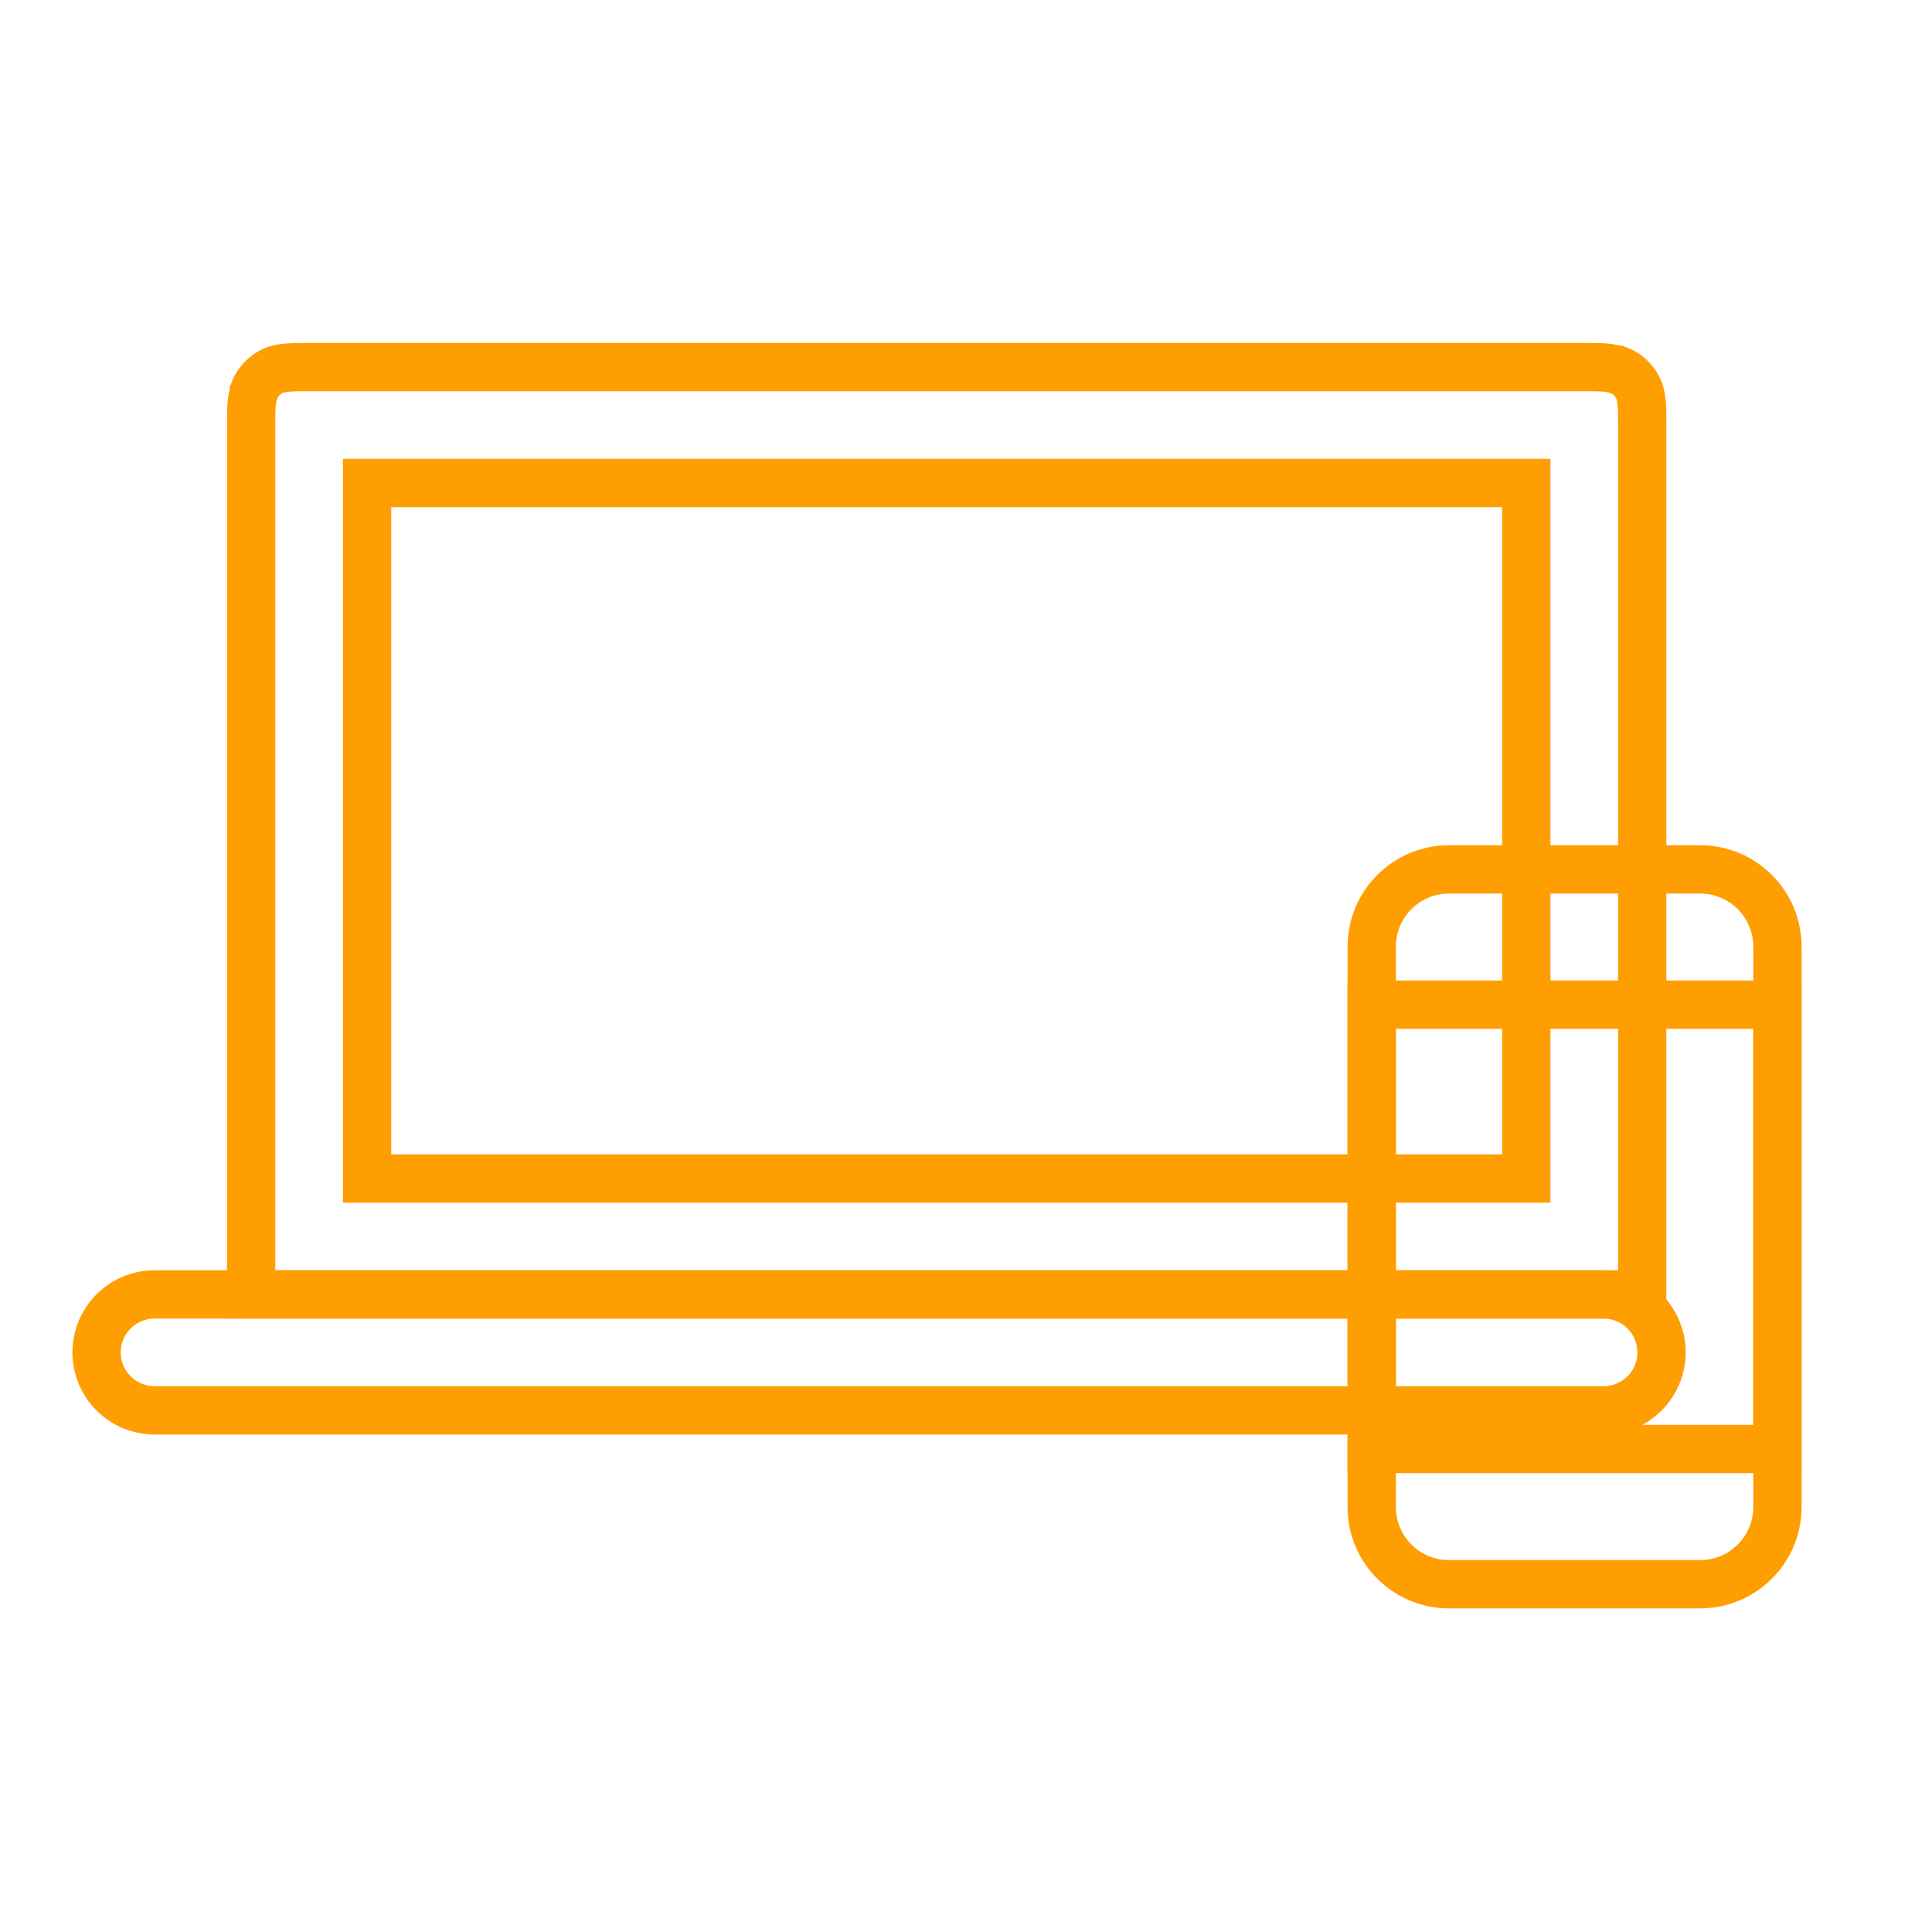
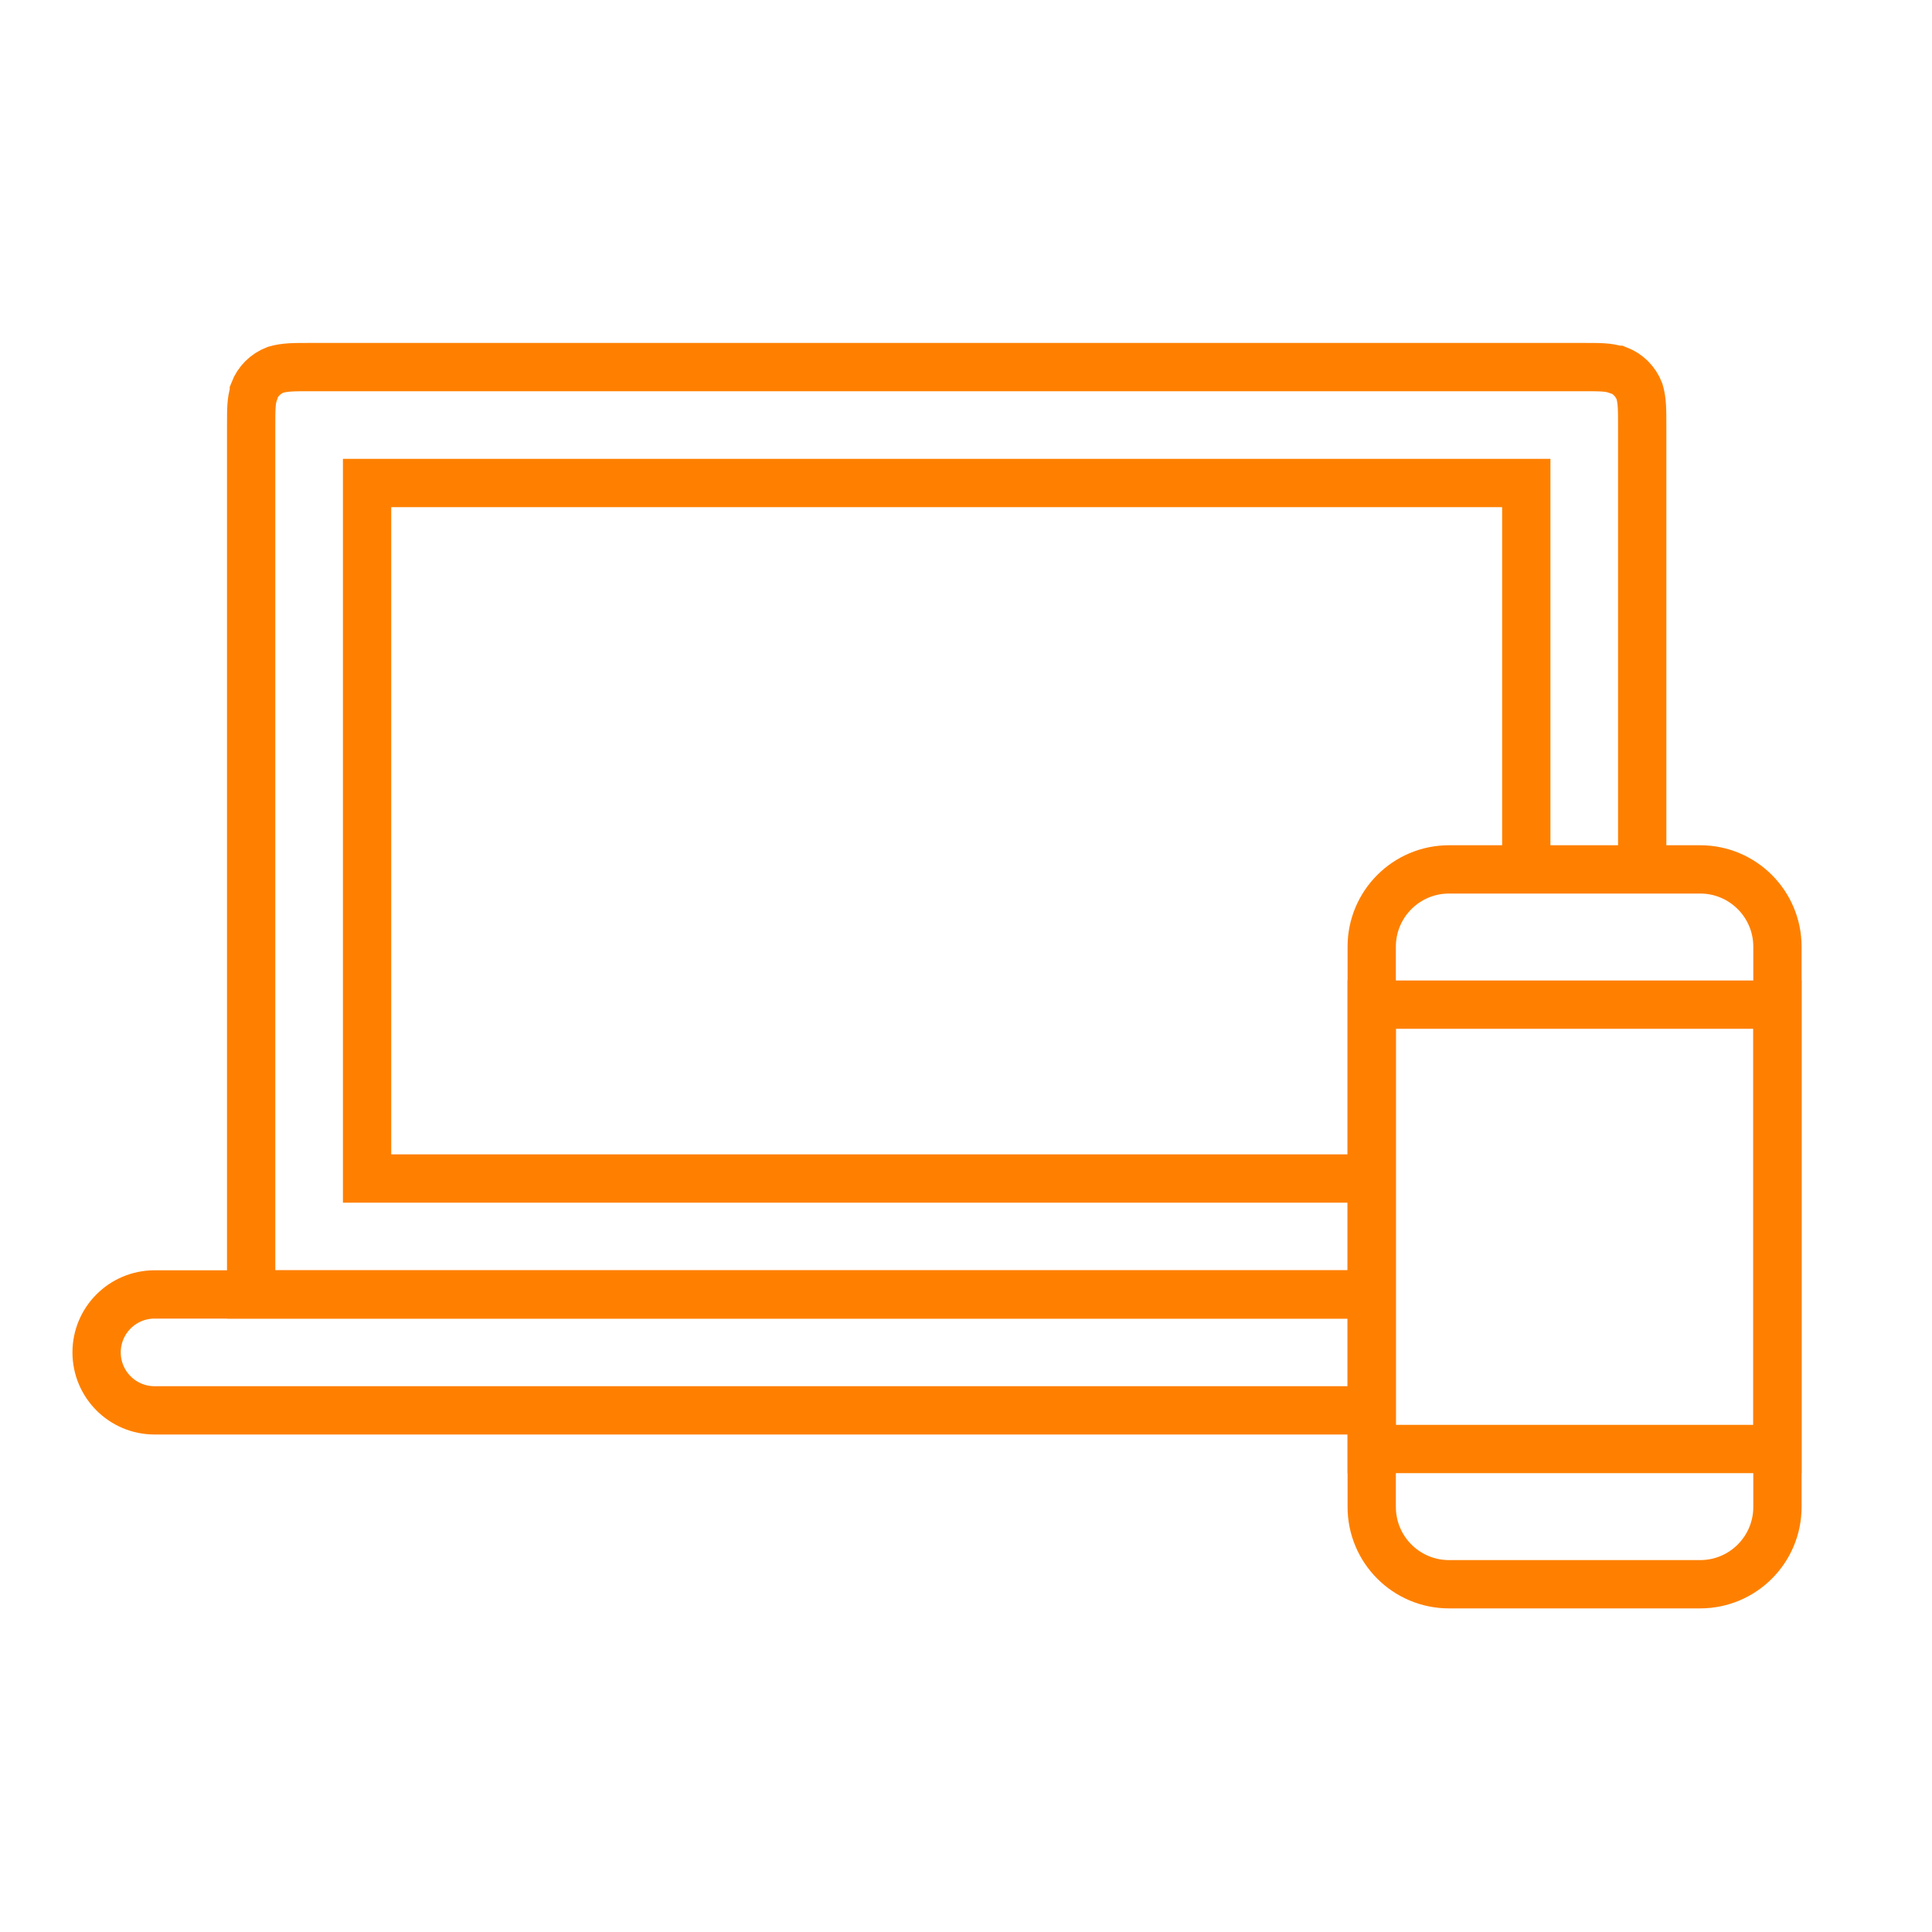
- <svg xmlns="http://www.w3.org/2000/svg" version="1.1" width="50" height="50" xml:space="preserve" id="_OLSKSha#FF9E00FeatureEverywhere">
-   <g id="_OLSKSha#FF9E00FeatureEverywhere-desktop" clip-path="url(#_OLSKSha#FF9E00FeatureEverywhere-clip)">
-     <clipPath id="_OLSKSha#FF9E00FeatureEverywhere-clip">
+ <svg xmlns="http://www.w3.org/2000/svg" version="1.1" width="50" height="50" xml:space="preserve" id="_OLSKSharedFeatureEverywhere">
+   <g id="_OLSKSharedFeatureEverywhere-desktop" clip-path="url(#_OLSKSharedFeatureEverywhere-clip)">
+     <clipPath id="_OLSKSharedFeatureEverywhere-clip">
      <path d="M 43.76,7.54 C 44.14,7.68 44.33,7.88 44.43,8.13 44.5,8.37 44.5,8.59 44.5,9.03 44.5,9.03 44.5,16.68 44.5,22.5 L 38.56,22.5 C 37.68,22.5 37.24,22.5 36.76,22.65 36.25,22.84 35.84,23.25 35.65,23.76 35.5,24.24 35.5,24.68 35.5,25.56 35.5,25.56 35.5,35.23 35.5,38.5 L 8.61,38.5 C 4.1,38.5 1.77,38.5 1.48,38.4 0.87,38.19 0.5,35.66 0.5,35.07 0.5,34.34 0.87,31.81 1.42,31.61 1.72,31.52 2,31.5 2.47,31.5 2.56,31.5 2.66,31.5 2.76,31.5 L 4.5,31.5 C 4.5,26.25 4.5,9.03 4.5,9.03 4.5,8.59 4.5,8.37 4.57,8.17 4.67,7.87 4.87,7.67 5.13,7.57 5.24,7.54 5.34,7.52 5.46,7.51 5.61,7.5 5.78,7.5 6.02,7.5 L 42.97,7.5 C 43.38,7.5 43.6,7.5 43.79,7.55 L 43.76,7.54 Z M 43.76,7.54" />
    </clipPath>
-     <path id="_OLSKSha#FF9E00FeatureEverywhere-rectangle4" stroke="#FF9E00" stroke-width="1.25" fill="none" d="M 8.03,9.5 L 40.97,9.5 C 41.41,9.5 41.63,9.5 41.83,9.57 L 41.87,9.57 C 42.13,9.67 42.33,9.87 42.43,10.13 42.5,10.37 42.5,10.59 42.5,11.03 L 42.5,33.5 6.5,33.5 6.5,11.03 C 6.5,10.59 6.5,10.37 6.57,10.17 L 6.57,10.13 C 6.67,9.87 6.87,9.67 7.13,9.57 7.37,9.5 7.59,9.5 8.03,9.5 Z M 8.03,9.5" />
-     <rect id="_OLSKSha#FF9E00FeatureEverywhere-rectangle5" stroke="#FF9E00" stroke-width="1.25" fill="none" x="9.5" y="12.5" width="30" height="18" />
-     <rect id="_OLSKSha#FF9E00FeatureEverywhere-rectangle6" stroke="#FF9E00" stroke-width="1.25" fill="none" x="2.5" y="33.5" width="40.5" height="3" rx="1.5" />
+     <path id="_OLSKSharedFeatureEverywhere-rectangle4" stroke="rgb(255, 128, 0)" stroke-width="1.25" fill="none" d="M 8.03,9.5 L 40.97,9.5 C 41.41,9.5 41.63,9.5 41.83,9.57 L 41.87,9.57 C 42.13,9.67 42.33,9.87 42.43,10.13 42.5,10.37 42.5,10.59 42.5,11.03 L 42.5,33.5 6.5,33.5 6.5,11.03 C 6.5,10.59 6.5,10.37 6.57,10.17 L 6.57,10.13 C 6.67,9.87 6.87,9.67 7.13,9.57 7.37,9.5 7.59,9.5 8.03,9.5 Z M 8.03,9.5" />
+     <rect id="_OLSKSharedFeatureEverywhere-rectangle5" stroke="rgb(255, 128, 0)" stroke-width="1.25" fill="none" x="9.5" y="12.5" width="30" height="18" />
+     <rect id="_OLSKSharedFeatureEverywhere-rectangle6" stroke="rgb(255, 128, 0)" stroke-width="1.25" fill="none" x="2.5" y="33.5" width="40.5" height="3" rx="1.5" />
  </g>
-   <g id="_OLSKSha#FF9E00FeatureEverywhere-mobile">
-     <rect id="_OLSKSha#FF9E00FeatureEverywhere-rectangle" stroke="#FF9E00" stroke-width="1.25" fill="none" x="35.5" y="22.5" width="10.5" height="18.5" rx="2" />
-     <path id="_OLSKSha#FF9E00FeatureEverywhere-bezier2" stroke="#FF9E00" stroke-width="1.25" stroke-miterlimit="10" fill="none" d="M 46,26.05 L 46,37.45 46,37.5 35.5,37.5 35.5,37.45 35.5,26.05 35.5,26 46,26 46,26.05 Z M 46,26.05" />
+   <g id="_OLSKSharedFeatureEverywhere-mobile">
+     <rect id="_OLSKSharedFeatureEverywhere-rectangle" stroke="rgb(255, 128, 0)" stroke-width="1.25" fill="none" x="35.5" y="22.5" width="10.5" height="18.5" rx="2" />
+     <path id="_OLSKSharedFeatureEverywhere-bezier2" stroke="rgb(255, 128, 0)" stroke-width="1.25" stroke-miterlimit="10" fill="none" d="M 46,26.05 L 46,37.45 46,37.5 35.5,37.5 35.5,37.45 35.5,26.05 35.5,26 46,26 46,26.05 Z M 46,26.05" />
  </g>
</svg>
